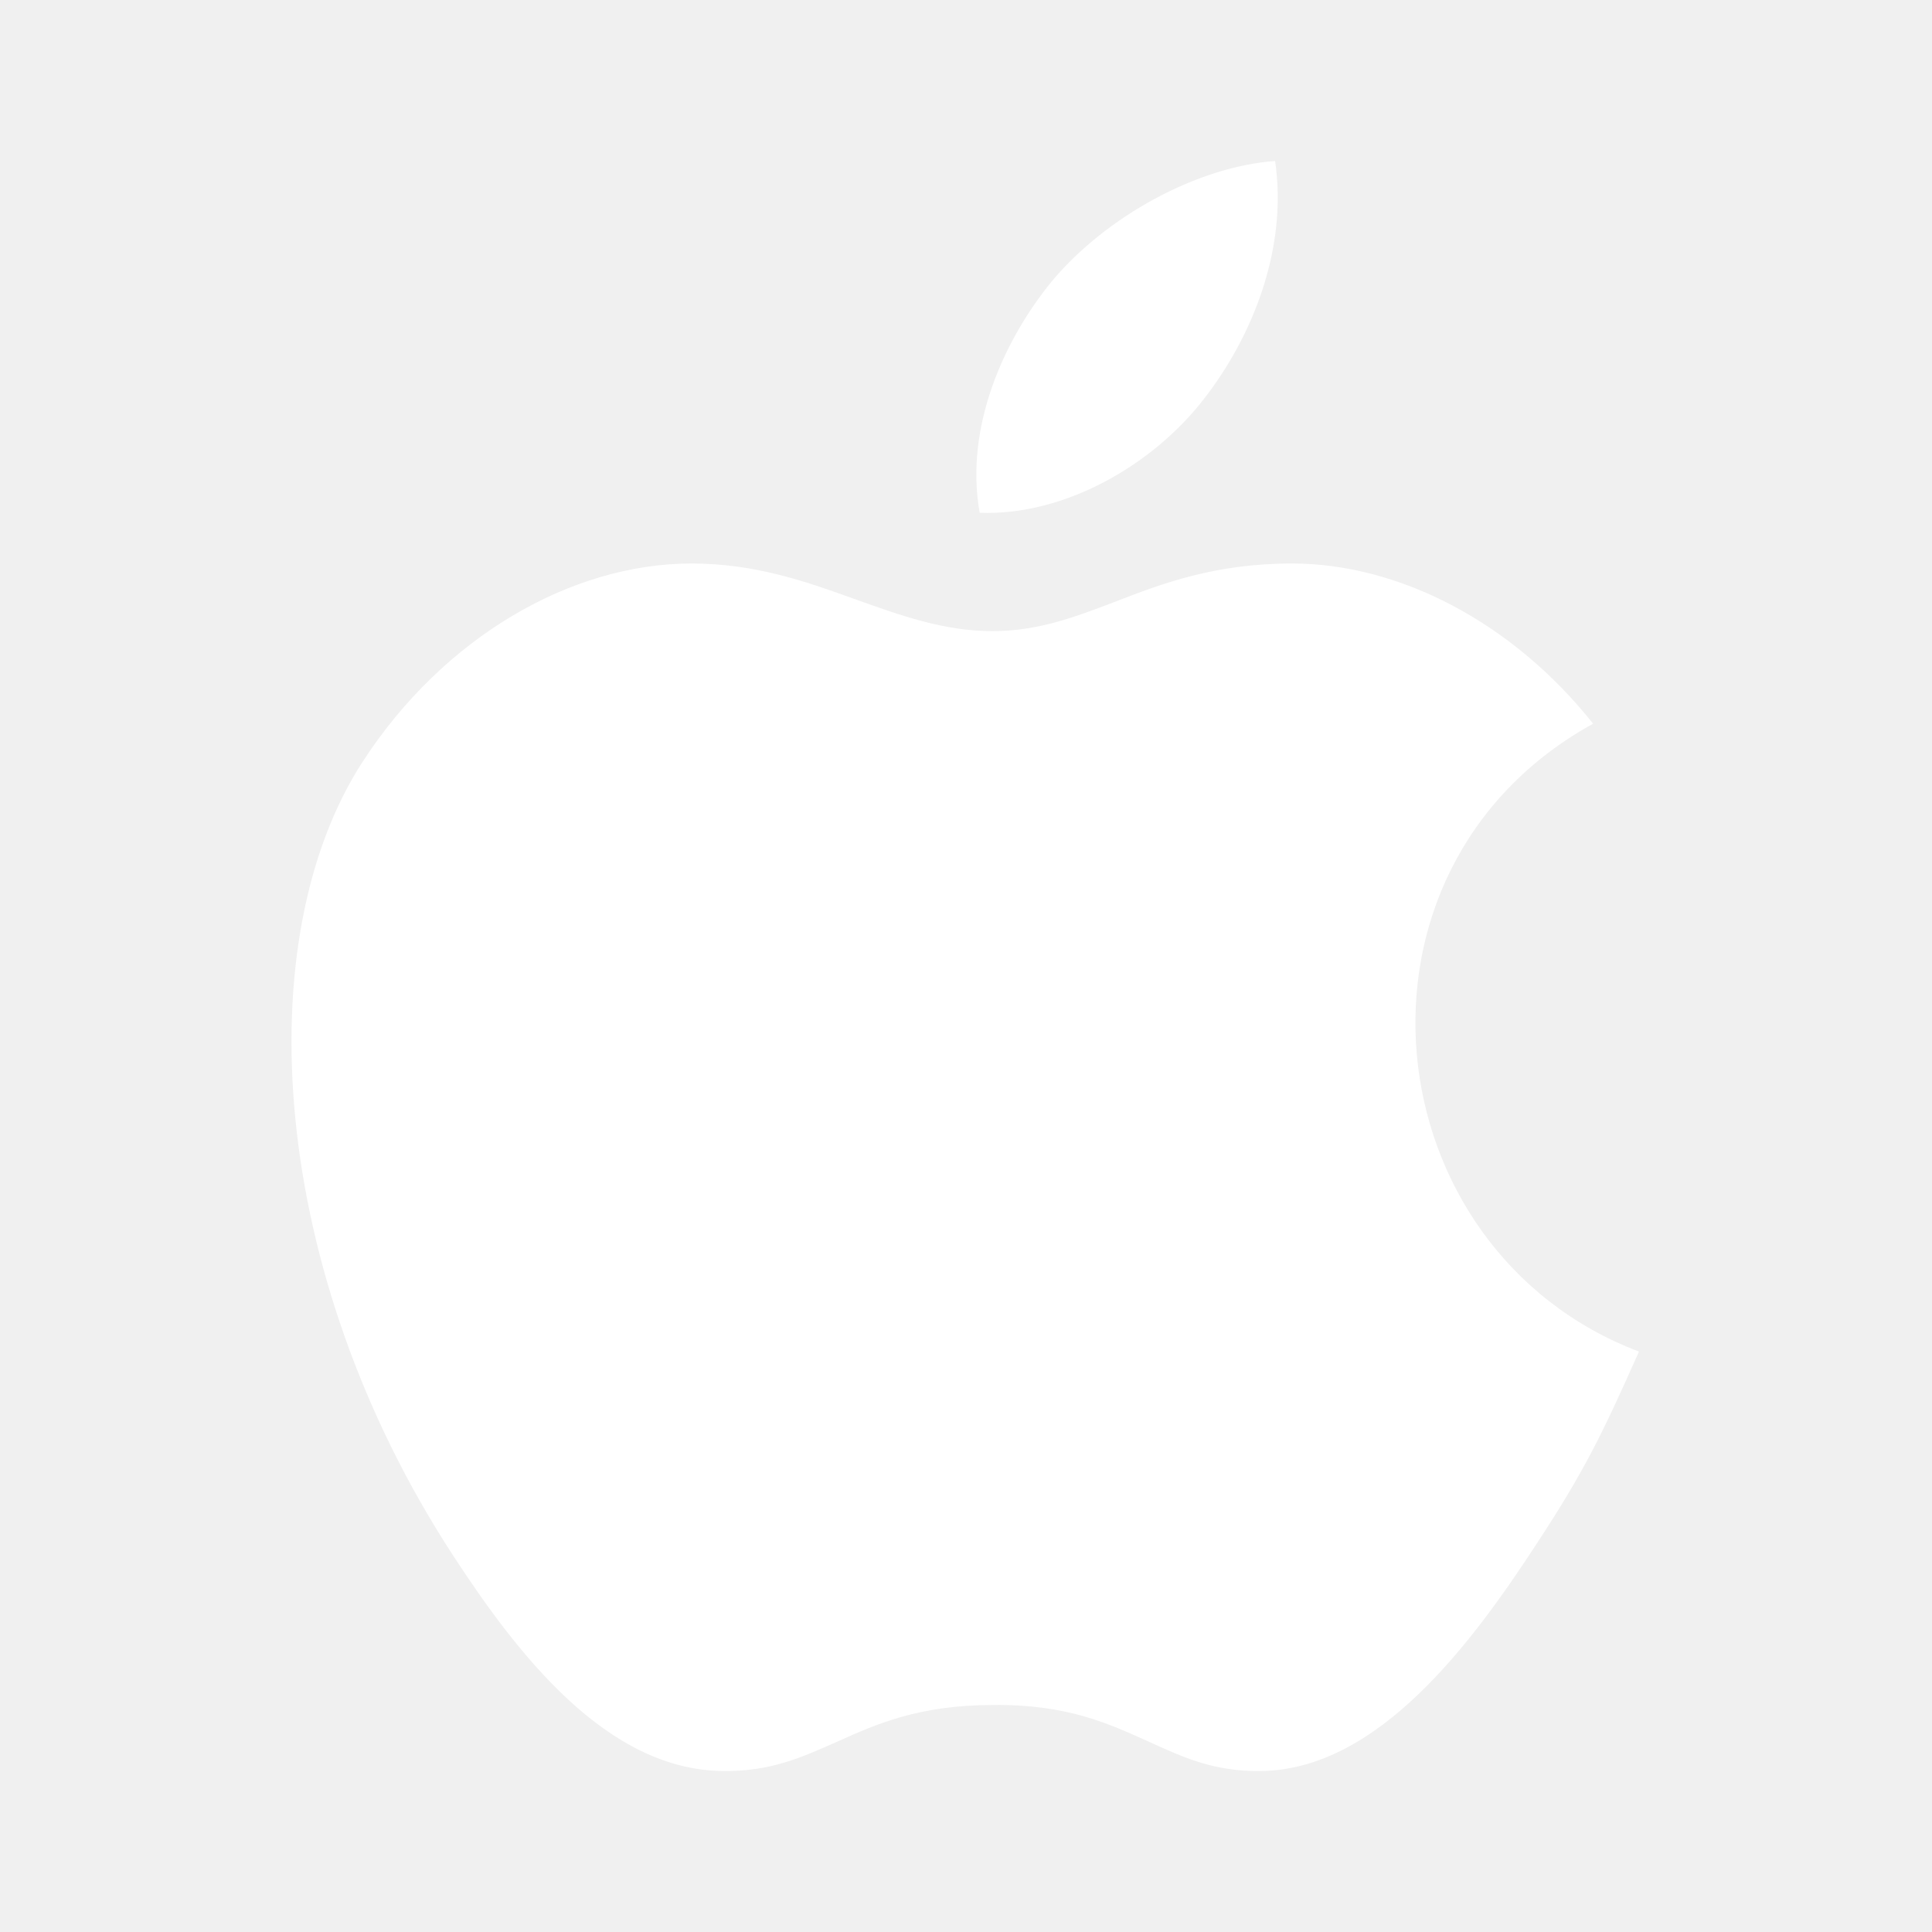
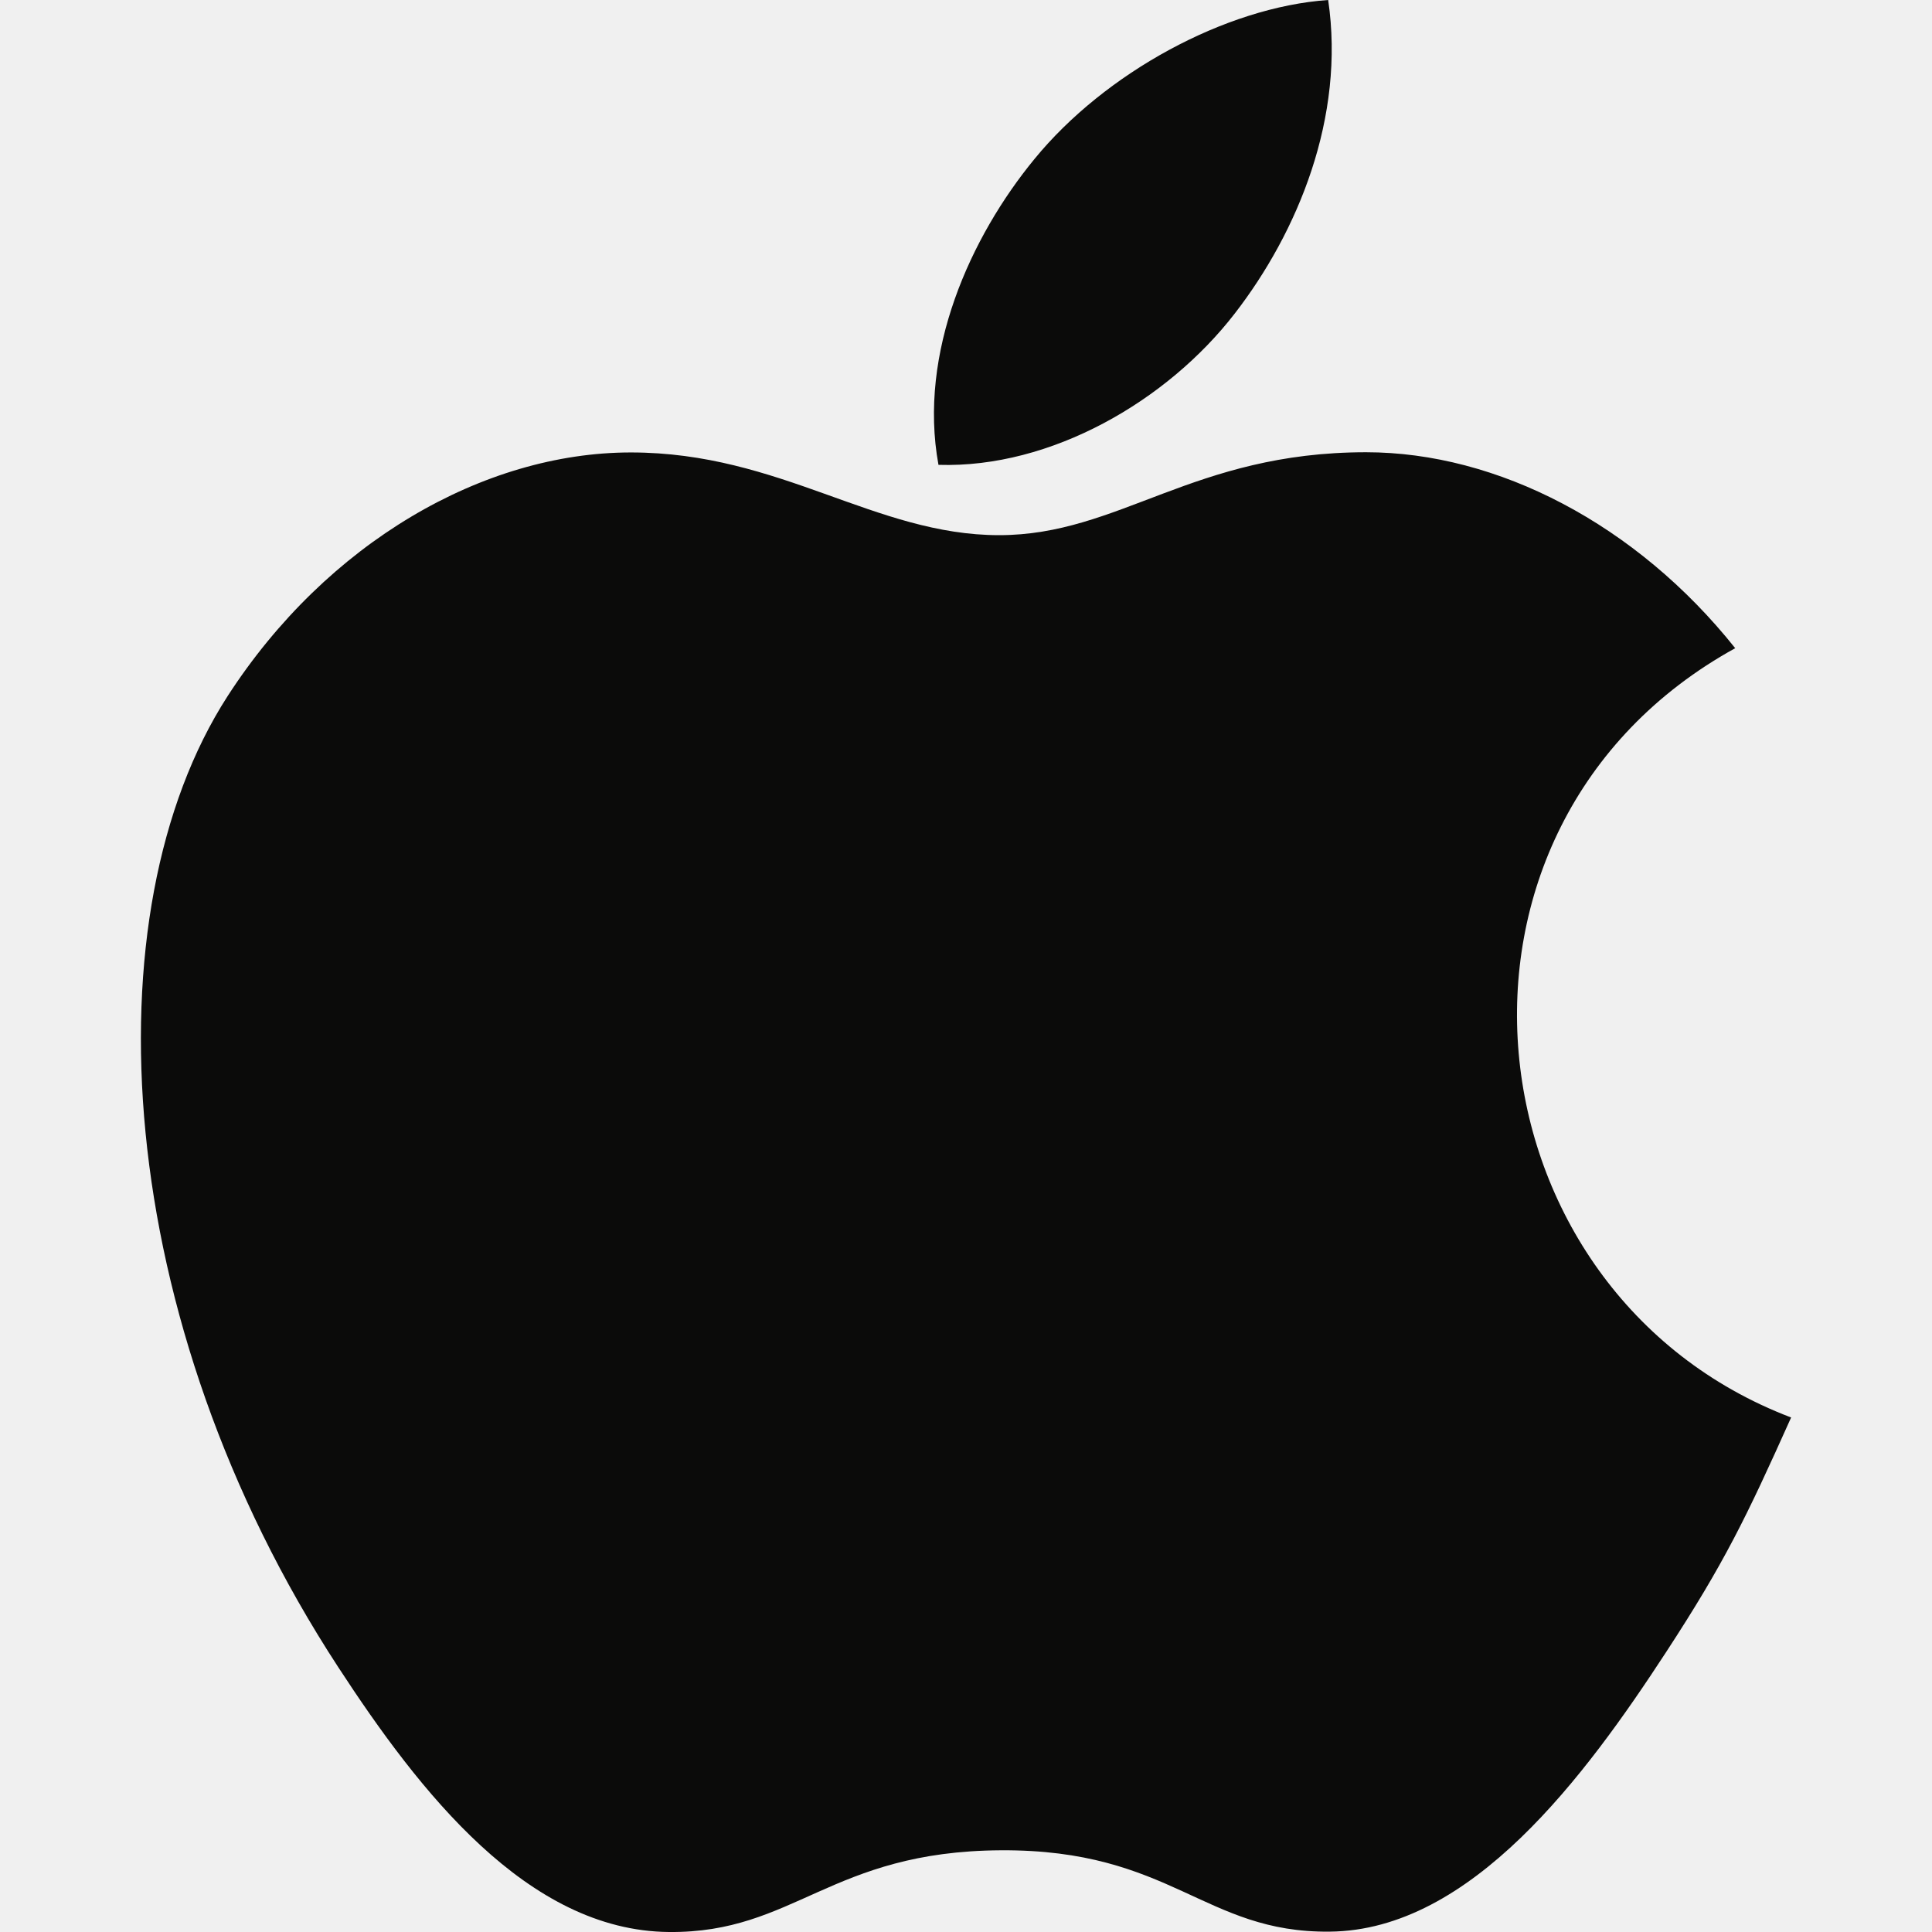
- <svg xmlns="http://www.w3.org/2000/svg" width="32" height="32" viewBox="0 0 24 24" fill="none">
-   <path fill="#ffffff" fill-rule="evenodd" d="M19.1 19.16c.59-.9.81-1.36 1.26-2.37-3.32-1.26-3.85-5.99-.57-7.8-1-1.26-2.41-1.99-3.74-1.99-.96 0-1.62.25-2.21.48-.5.19-.95.36-1.51.36-.6 0-1.13-.19-1.69-.39C10.03 7.23 9.39 7 8.59 7 7.1 7 5.51 7.91 4.5 9.47c-1.42 2.2-1.17 6.32 1.12 9.84.82 1.26 1.92 2.67 3.35 2.69.6.01.99-.17 1.42-.36.49-.22 1.02-.46 1.95-.46.93-.01 1.45.24 1.94.46.42.19.8.37 1.39.36 1.45-.02 2.61-1.58 3.43-2.84zM15.84 2c.16 1.1-.29 2.19-.88 2.95-.63.82-1.73 1.46-2.79 1.42-.19-1.06.3-2.15.9-2.88.67-.8 1.8-1.42 2.77-1.49z" clip-rule="evenodd" />
+ <svg xmlns="http://www.w3.org/2000/svg" width="800px" height="800px" viewBox="-3.5 0 48 48" version="1.1">
+   <defs>
+ 
+ </defs>
+   <g id="Icons" stroke="none" stroke-width="1" fill="none" fill-rule="evenodd">
+     <g id="Color-" transform="translate(-204, -560)" fill="#0B0B0A">
+       <path d="M231.175,567.792 C232.74,565.772 233.927,562.915 233.498,560 C230.939,560.178 227.948,561.815 226.203,563.948 C224.613,565.882 223.305,568.758 223.816,571.549 C226.613,571.637 229.5,569.96 231.175,567.792 L231.175,567.792 Z M245,595.217 C243.881,597.712 243.342,598.827 241.9,601.037 C239.888,604.122 237.052,607.963 233.534,607.991 C230.412,608.025 229.606,605.945 225.367,605.97 C221.128,605.993 220.245,608.031 217.117,608 C213.601,607.969 210.914,604.503 208.902,601.418 C203.275,592.798 202.683,582.68 206.153,577.298 C208.622,573.477 212.516,571.241 216.174,571.241 C219.897,571.241 222.239,573.296 225.323,573.296 C228.313,573.296 230.134,571.236 234.44,571.236 C237.7,571.236 241.154,573.022 243.611,576.104 C235.554,580.547 236.859,592.121 245,595.217 L245,595.217 Z" id="Apple">
+ 
+ </path>
+     </g>
+   </g>
</svg>
